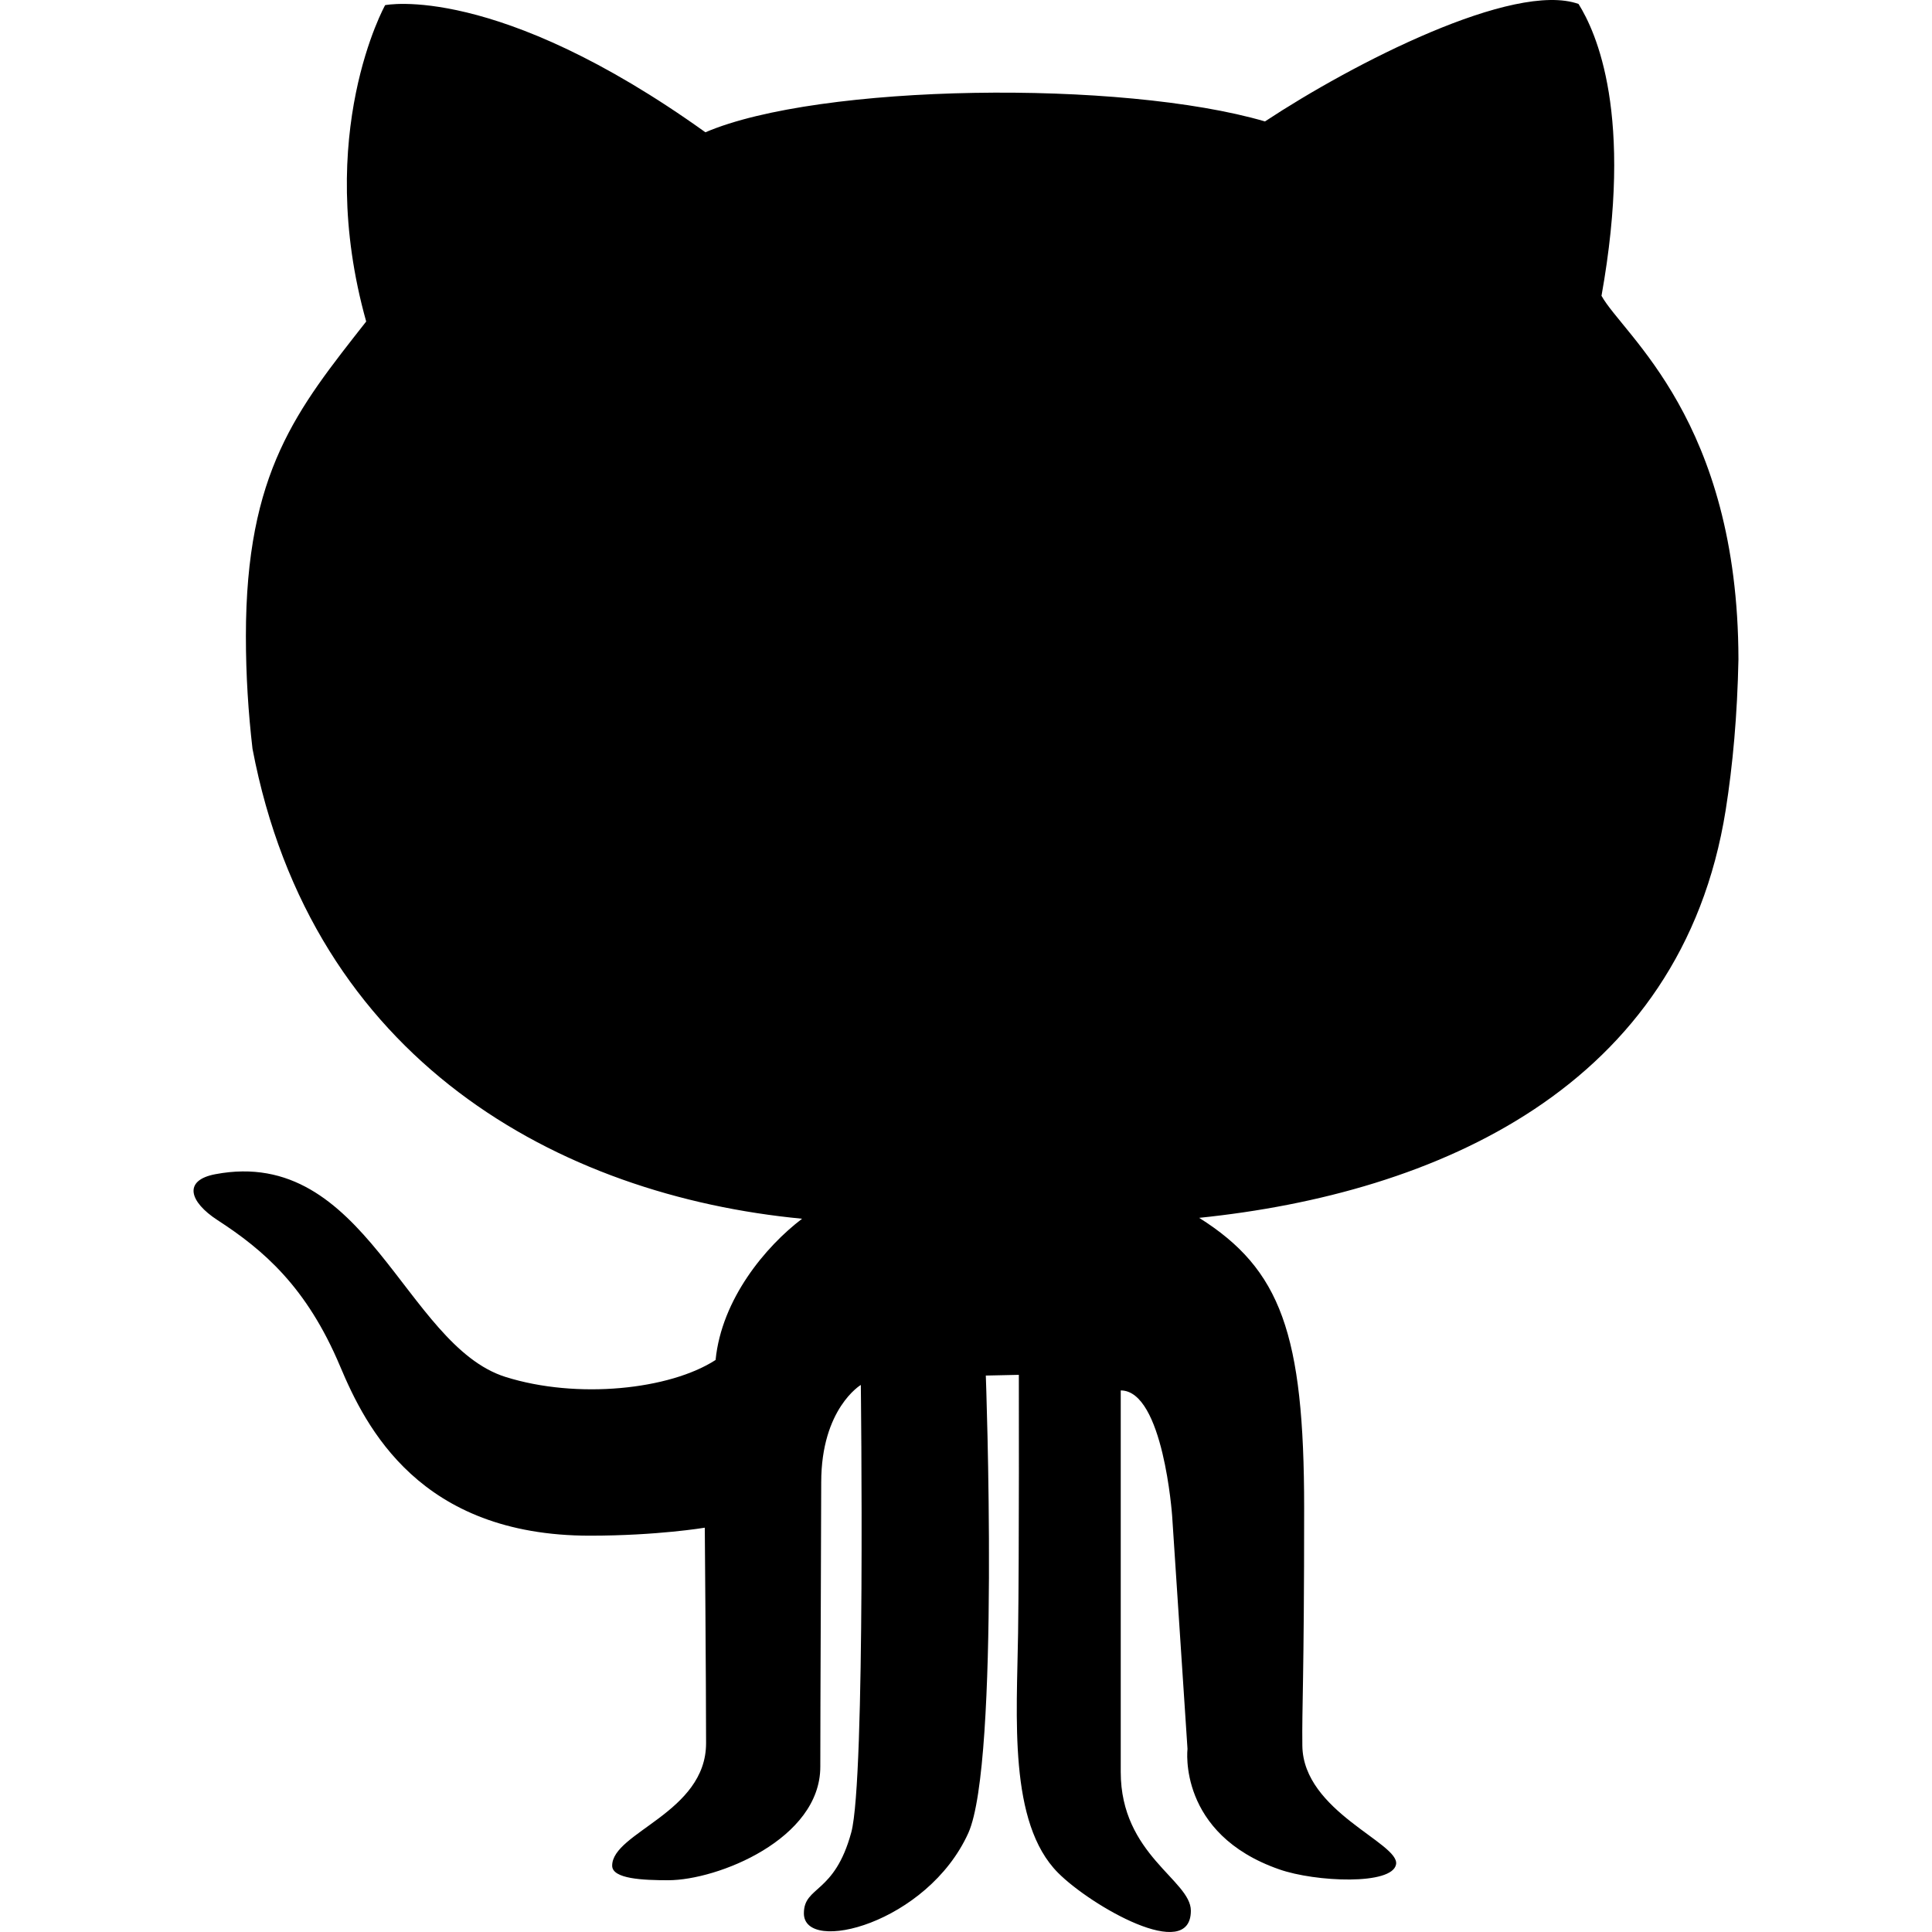
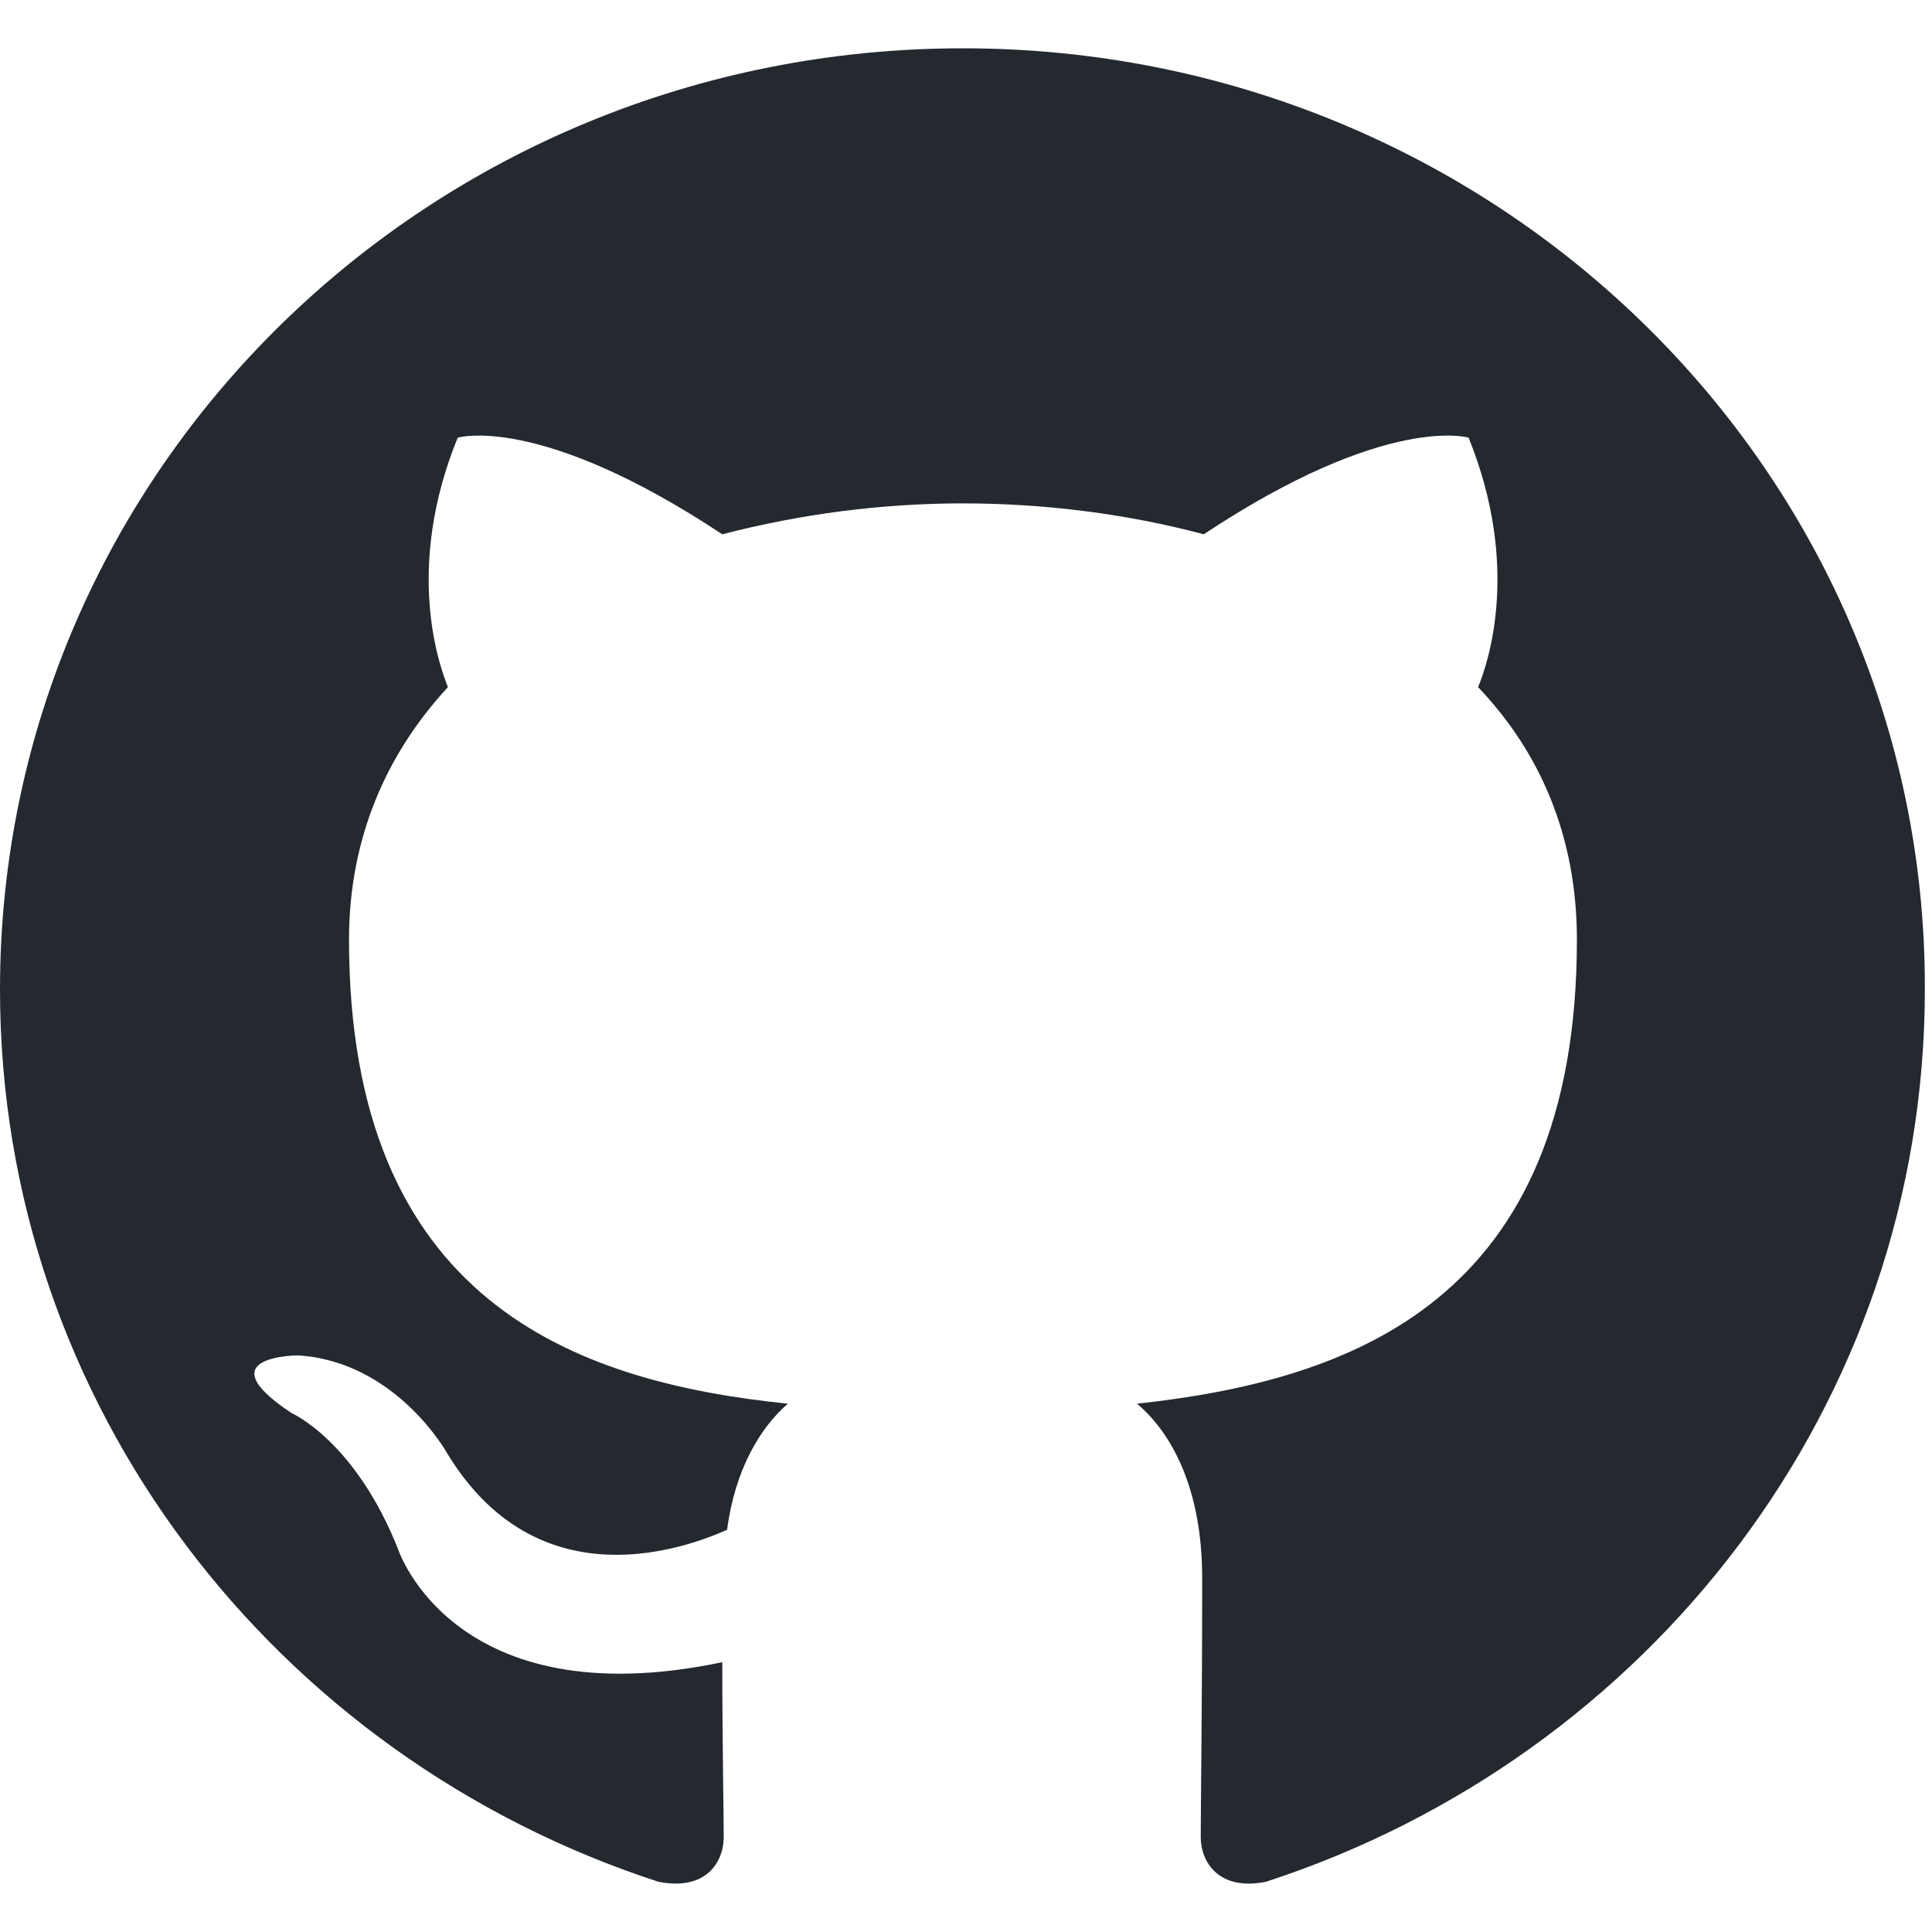
- <svg xmlns="http://www.w3.org/2000/svg" version="1.1" x="0px" y="0px" viewBox="0 0 478.613 478.613" style="enable-background:new 0 0 478.613 478.613;" xml:space="preserve" width="31.665px">
-   <g id="XMLID_122_">
-     <g>
-       <path d="M427.501,200.695c1.776-11.238,2.884-23.56,3.163-37.377c-0.107-59.246-28.468-80.21-33.925-90.038    c8.037-44.89-1.331-65.309-5.688-72.299c-16.07-5.704-55.91,14.722-77.678,29.101c-35.491-10.389-110.494-9.375-138.621,2.689    C122.856-4.389,95.408,1.277,95.408,1.277s-17.745,31.82-4.691,78.371c-17.075,21.759-29.802,37.143-29.802,77.949    c0,9.773,0.607,19.008,1.637,27.893c14.705,77.318,75.97,110.674,136.15,116.426c-9.056,6.881-19.928,19.903-21.432,34.992    c-11.379,7.357-34.268,9.789-52.067,4.193c-24.939-7.88-34.486-57.266-71.833-50.221c-8.081,1.512-6.475,6.842,0.523,11.386    c11.378,7.38,22.094,16.554,30.354,36.185c6.344,15.072,19.687,41.982,61.873,41.982c16.747,0,28.477-1.979,28.477-1.979    s0.319,38.406,0.319,53.385c0,17.238-23.264,22.078-23.264,30.348c0,3.289,7.7,3.601,13.888,3.601    c12.229,0,37.673-10.186,37.673-28.103c0-14.237,0.227-62.081,0.227-70.46c0-18.307,9.811-24.136,9.811-24.136    s1.201,97.727-2.361,110.829c-4.177,15.408-11.744,13.219-11.744,20.076c0,10.233,30.589,2.502,40.735-19.897    c7.849-17.495,4.334-113.331,4.334-113.331l8.183-0.178c0,0,0.094,43.892-0.188,63.944c-0.295,20.769-2.438,47.025,9.898,59.417    c8.097,8.15,32.903,22.451,32.903,9.382c0-7.574-17.371-13.833-17.371-34.353V344.45c10.553,0,12.734,31.072,12.734,31.072    l3.804,57.727c0,0-2.526,21.065,22.756,29.856c8.925,3.126,28.018,3.976,28.913-1.271c0.897-5.26-22.99-13.038-23.217-29.342    c-0.123-9.93,0.445-15.742,0.445-58.934c0-43.168-5.799-59.137-26.007-71.863C355.669,295.681,416.536,269.51,427.501,200.695z" />
-     </g>
-   </g>
-   <g>
-   </g>
-   <g>
-   </g>
-   <g>
-   </g>
-   <g>
-   </g>
-   <g>
-   </g>
-   <g>
-   </g>
-   <g>
-   </g>
-   <g>
-   </g>
-   <g>
-   </g>
-   <g>
-   </g>
-   <g>
-   </g>
-   <g>
-   </g>
-   <g>
-   </g>
-   <g>
-   </g>
-   <g>
+ <svg xmlns="http://www.w3.org/2000/svg" width="20px" height="20px" viewBox="0 0 20 19" version="1.1">
+   <g id="surface1">
+     <path style=" stroke:none;fill-rule:evenodd;fill:rgb(14.118%,16.078%,18.431%);fill-opacity:1;" d="M 9.969 0 C 4.457 0 0 4.355 0 9.742 C 0 14.047 2.855 17.691 6.816 18.98 C 7.312 19.078 7.492 18.773 7.492 18.516 C 7.492 18.289 7.477 17.516 7.477 16.707 C 4.703 17.289 4.125 15.547 4.125 15.547 C 3.68 14.418 3.02 14.129 3.02 14.129 C 2.113 13.531 3.086 13.531 3.086 13.531 C 4.094 13.594 4.621 14.531 4.621 14.531 C 5.512 16.016 6.949 15.594 7.527 15.336 C 7.609 14.707 7.875 14.273 8.156 14.031 C 5.941 13.805 3.613 12.965 3.613 9.227 C 3.613 8.16 4.012 7.289 4.637 6.613 C 4.539 6.371 4.191 5.371 4.738 4.031 C 4.738 4.031 5.578 3.773 7.477 5.031 C 8.289 4.82 9.129 4.711 9.969 4.711 C 10.812 4.711 11.672 4.82 12.461 5.031 C 14.359 3.773 15.203 4.031 15.203 4.031 C 15.746 5.371 15.402 6.371 15.301 6.613 C 15.945 7.289 16.324 8.16 16.324 9.227 C 16.324 12.965 13.996 13.789 11.77 14.031 C 12.133 14.336 12.445 14.918 12.445 15.836 C 12.445 17.145 12.43 18.191 12.43 18.516 C 12.43 18.773 12.613 19.078 13.105 18.98 C 17.066 17.691 19.926 14.047 19.926 9.742 C 19.941 4.355 15.469 0 9.969 0 Z M 9.969 0 " />
  </g>
</svg>
